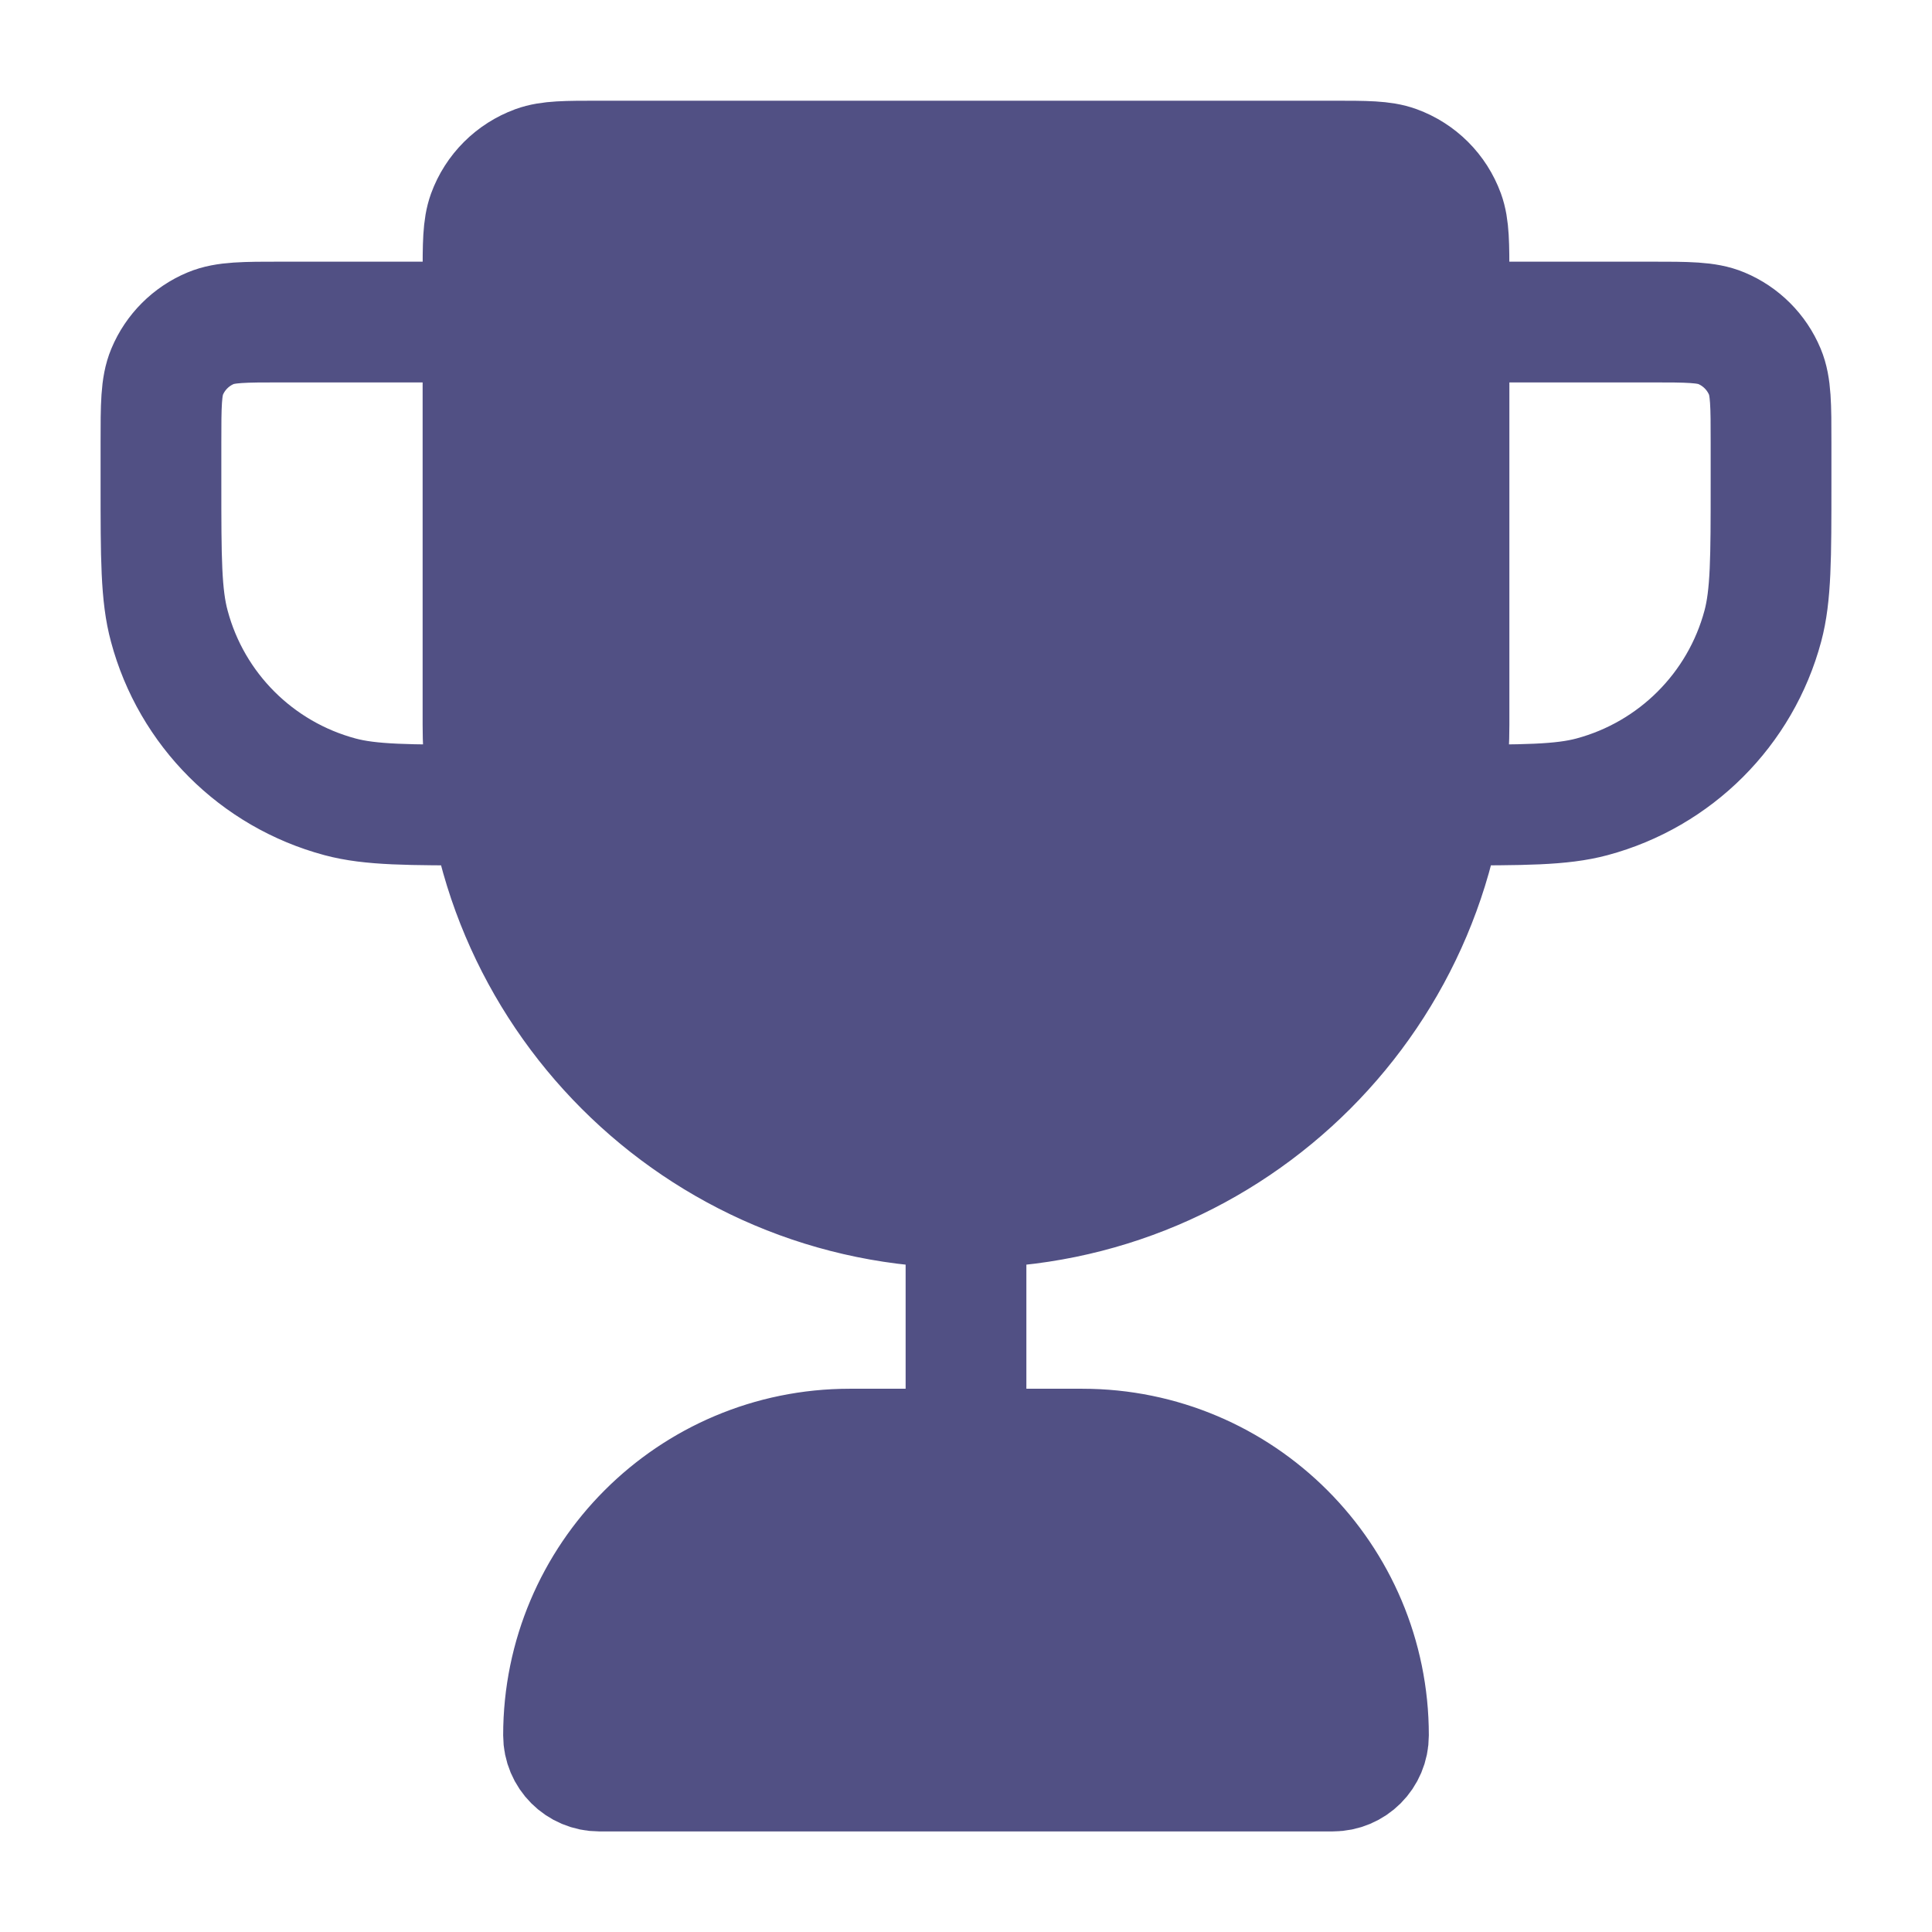
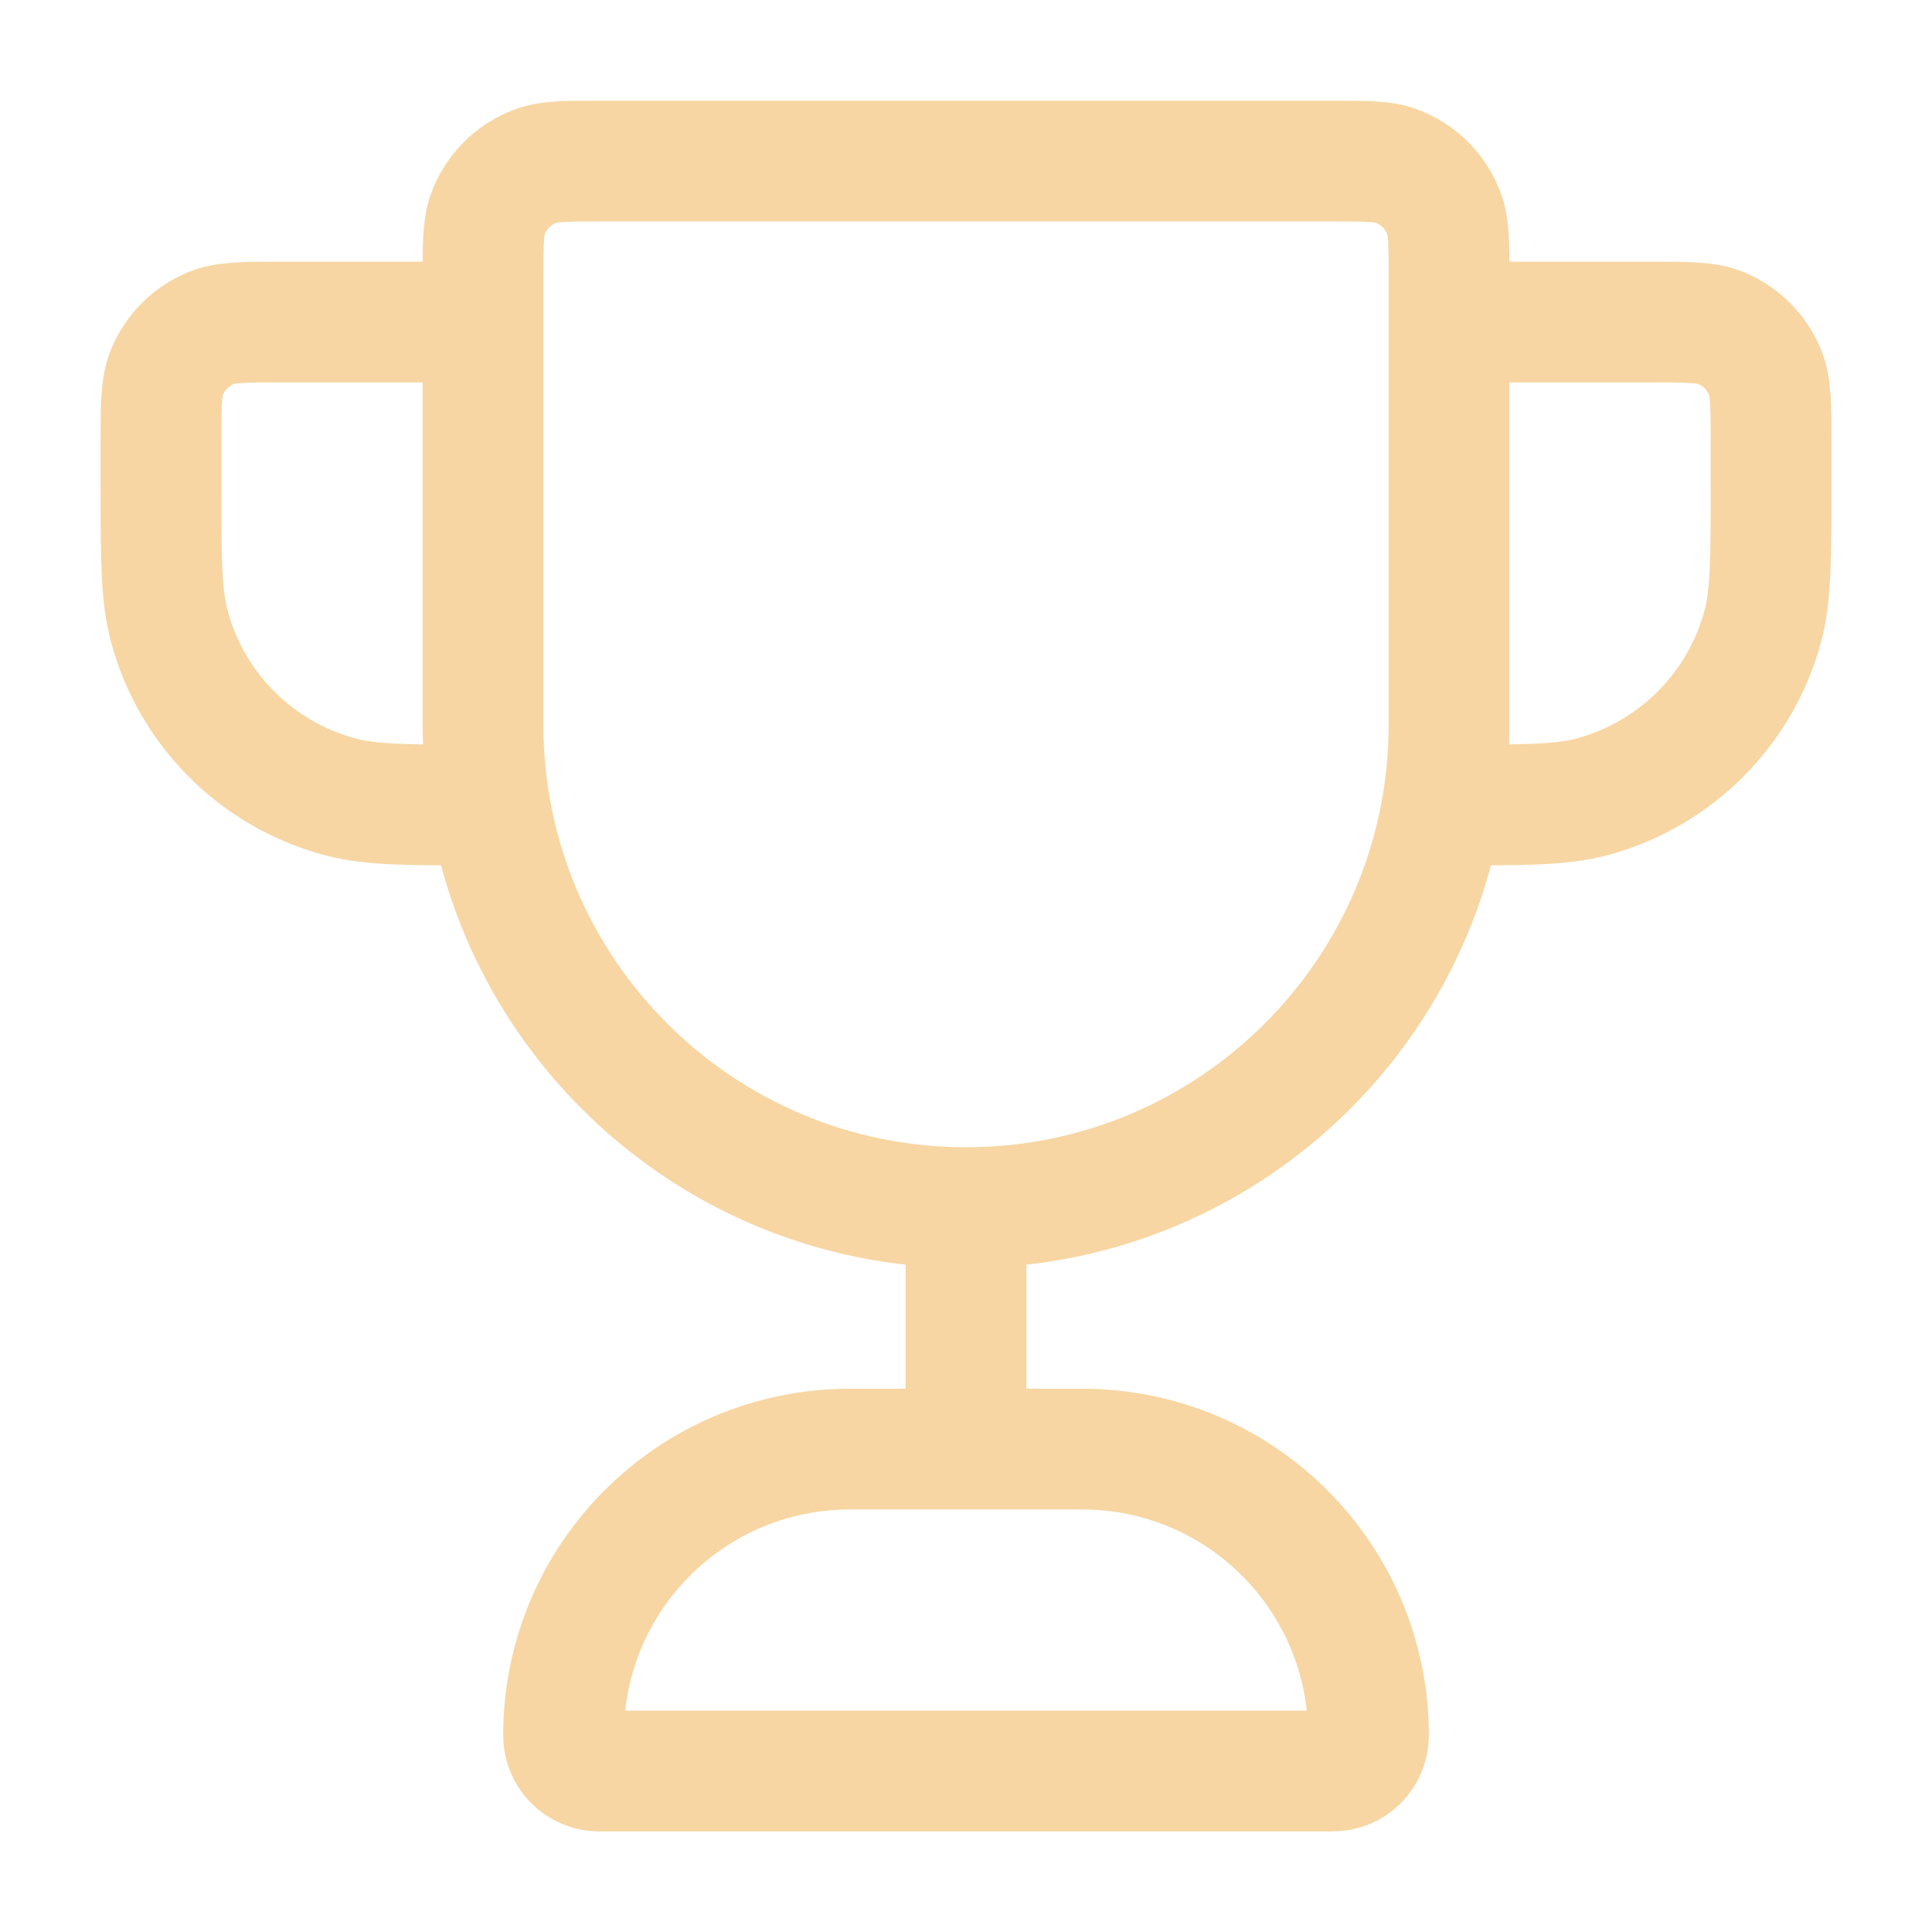
- <svg xmlns="http://www.w3.org/2000/svg" width="16" height="16" viewBox="0 0 16 16" fill="none">
-   <path d="M11.037 1.334H4.963C4.687 1.334 4.549 1.334 4.439 1.374C4.254 1.442 4.108 1.587 4.04 1.773C4 1.883 4 2.021 4 2.297V2.667V6.001C4 8.21 5.791 10.001 8 10.001C10.209 10.001 12 8.21 12 6.001V2.667V2.297C12 2.021 12 1.883 11.96 1.773C11.892 1.587 11.747 1.442 11.561 1.374C11.451 1.334 11.313 1.334 11.037 1.334Z" fill="#515084" />
-   <path d="M8 12.001H7.037C5.728 12.001 4.667 13.062 4.667 14.371C4.667 14.535 4.799 14.667 4.963 14.667H11.037C11.201 14.667 11.333 14.535 11.333 14.371C11.333 13.062 10.272 12.001 8.963 12.001H8Z" fill="#515084" />
-   <path d="M8 10.001C5.791 10.001 4 8.21 4 6.001M8 10.001C10.209 10.001 12 8.21 12 6.001M8 10.001V12.001M4 6.001V2.297M4 6.001V2.667M12 6.001V2.297M12 6.001V2.667M12 2.297C12 2.021 12 1.883 11.96 1.773C11.892 1.587 11.747 1.442 11.561 1.374C11.451 1.334 11.313 1.334 11.037 1.334H4.963C4.687 1.334 4.549 1.334 4.439 1.374C4.254 1.442 4.108 1.587 4.04 1.773C4 1.883 4 2.021 4 2.297M12 2.297V2.667M4 2.297V2.667M8.963 12.001H7.037M8.963 12.001C10.272 12.001 11.333 13.062 11.333 14.371C11.333 14.535 11.201 14.667 11.037 14.667H4.963C4.799 14.667 4.667 14.535 4.667 14.371C4.667 13.062 5.728 12.001 7.037 12.001M8.963 12.001H8M7.037 12.001H8M12 2.667H13.667C13.977 2.667 14.133 2.667 14.255 2.718C14.418 2.786 14.548 2.916 14.616 3.079C14.667 3.201 14.667 3.357 14.667 3.667V4.001C14.667 4.621 14.667 4.931 14.599 5.185C14.414 5.875 13.874 6.414 13.184 6.599C12.93 6.667 12.62 6.667 12 6.667M4 2.667H2.333C2.023 2.667 1.867 2.667 1.745 2.718C1.582 2.786 1.452 2.916 1.384 3.079C1.333 3.201 1.333 3.357 1.333 3.667V4.001C1.333 4.621 1.333 4.931 1.402 5.185C1.586 5.875 2.126 6.414 2.816 6.599C3.07 6.667 3.38 6.667 4 6.667" stroke="#515084" stroke-linecap="round" stroke-linejoin="round" />
+ <svg xmlns="http://www.w3.org/2000/svg" width="16" height="16" fill="none" viewBox="0 0 16 16">
+   <path d="M11.037 1.334H4.963C4.687 1.334 4.549 1.334 4.439 1.374C4.254 1.442 4.108 1.587 4.04 1.773C4 1.883 4 2.021 4 2.297V2.667V6.001C4 8.21 5.791 10.001 8 10.001C10.209 10.001 12 8.21 12 6.001V2.667V2.297C12 2.021 12 1.883 11.96 1.773C11.892 1.587 11.747 1.442 11.561 1.374C11.451 1.334 11.313 1.334 11.037 1.334Z" />
+   <path d="M8 12.001H7.037C5.728 12.001 4.667 13.062 4.667 14.371C4.667 14.535 4.799 14.667 4.963 14.667H11.037C11.201 14.667 11.333 14.535 11.333 14.371C11.333 13.062 10.272 12.001 8.963 12.001H8Z" />
+   <path d="M8 10.001C5.791 10.001 4 8.21 4 6.001M8 10.001C10.209 10.001 12 8.21 12 6.001M8 10.001V12.001M4 6.001V2.297M4 6.001V2.667M12 6.001V2.297M12 6.001V2.667M12 2.297C12 2.021 12 1.883 11.96 1.773C11.892 1.587 11.747 1.442 11.561 1.374C11.451 1.334 11.313 1.334 11.037 1.334H4.963C4.687 1.334 4.549 1.334 4.439 1.374C4.254 1.442 4.108 1.587 4.04 1.773C4 1.883 4 2.021 4 2.297M12 2.297V2.667M4 2.297V2.667M8.963 12.001H7.037M8.963 12.001C10.272 12.001 11.333 13.062 11.333 14.371C11.333 14.535 11.201 14.667 11.037 14.667H4.963C4.799 14.667 4.667 14.535 4.667 14.371C4.667 13.062 5.728 12.001 7.037 12.001M8.963 12.001H8M7.037 12.001H8M12 2.667H13.667C13.977 2.667 14.133 2.667 14.255 2.718C14.418 2.786 14.548 2.916 14.616 3.079C14.667 3.201 14.667 3.357 14.667 3.667V4.001C14.667 4.621 14.667 4.931 14.599 5.185C14.414 5.875 13.874 6.414 13.184 6.599C12.93 6.667 12.62 6.667 12 6.667M4 2.667H2.333C2.023 2.667 1.867 2.667 1.745 2.718C1.582 2.786 1.452 2.916 1.384 3.079C1.333 3.201 1.333 3.357 1.333 3.667V4.001C1.333 4.621 1.333 4.931 1.402 5.185C1.586 5.875 2.126 6.414 2.816 6.599C3.07 6.667 3.38 6.667 4 6.667" stroke="#F7D6A3" stroke-linecap="round" stroke-linejoin="round" />
</svg>
